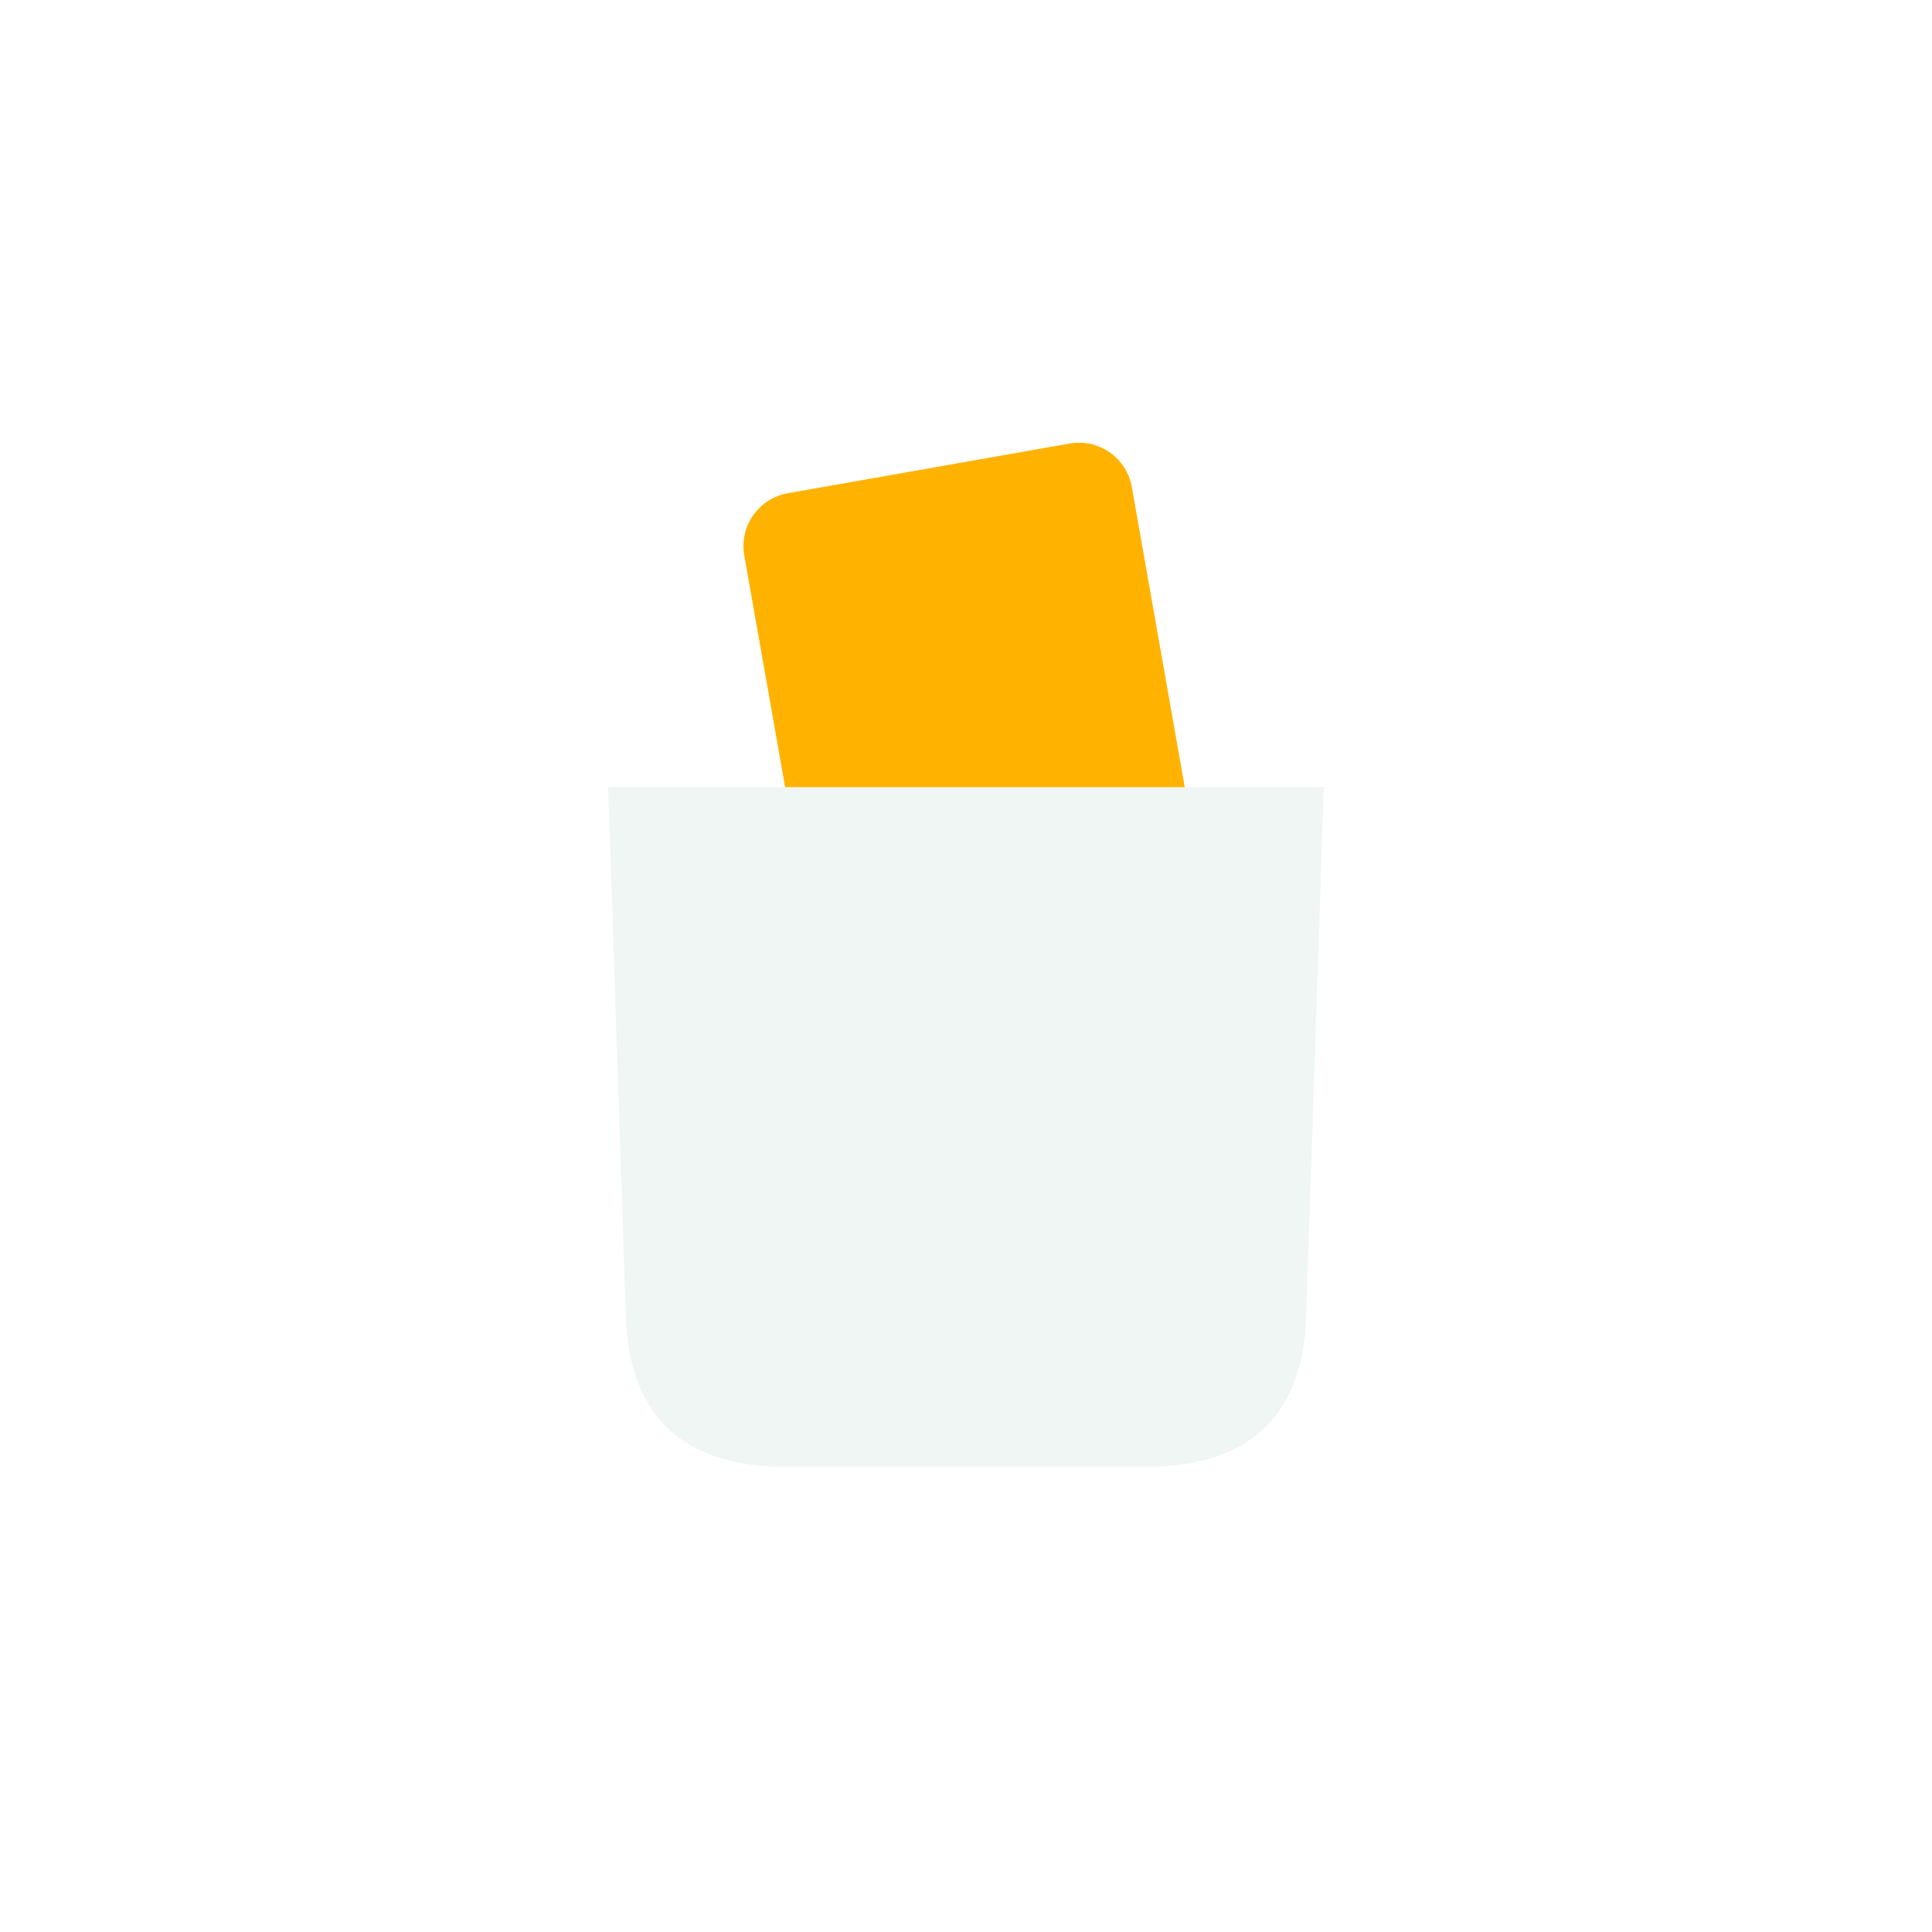
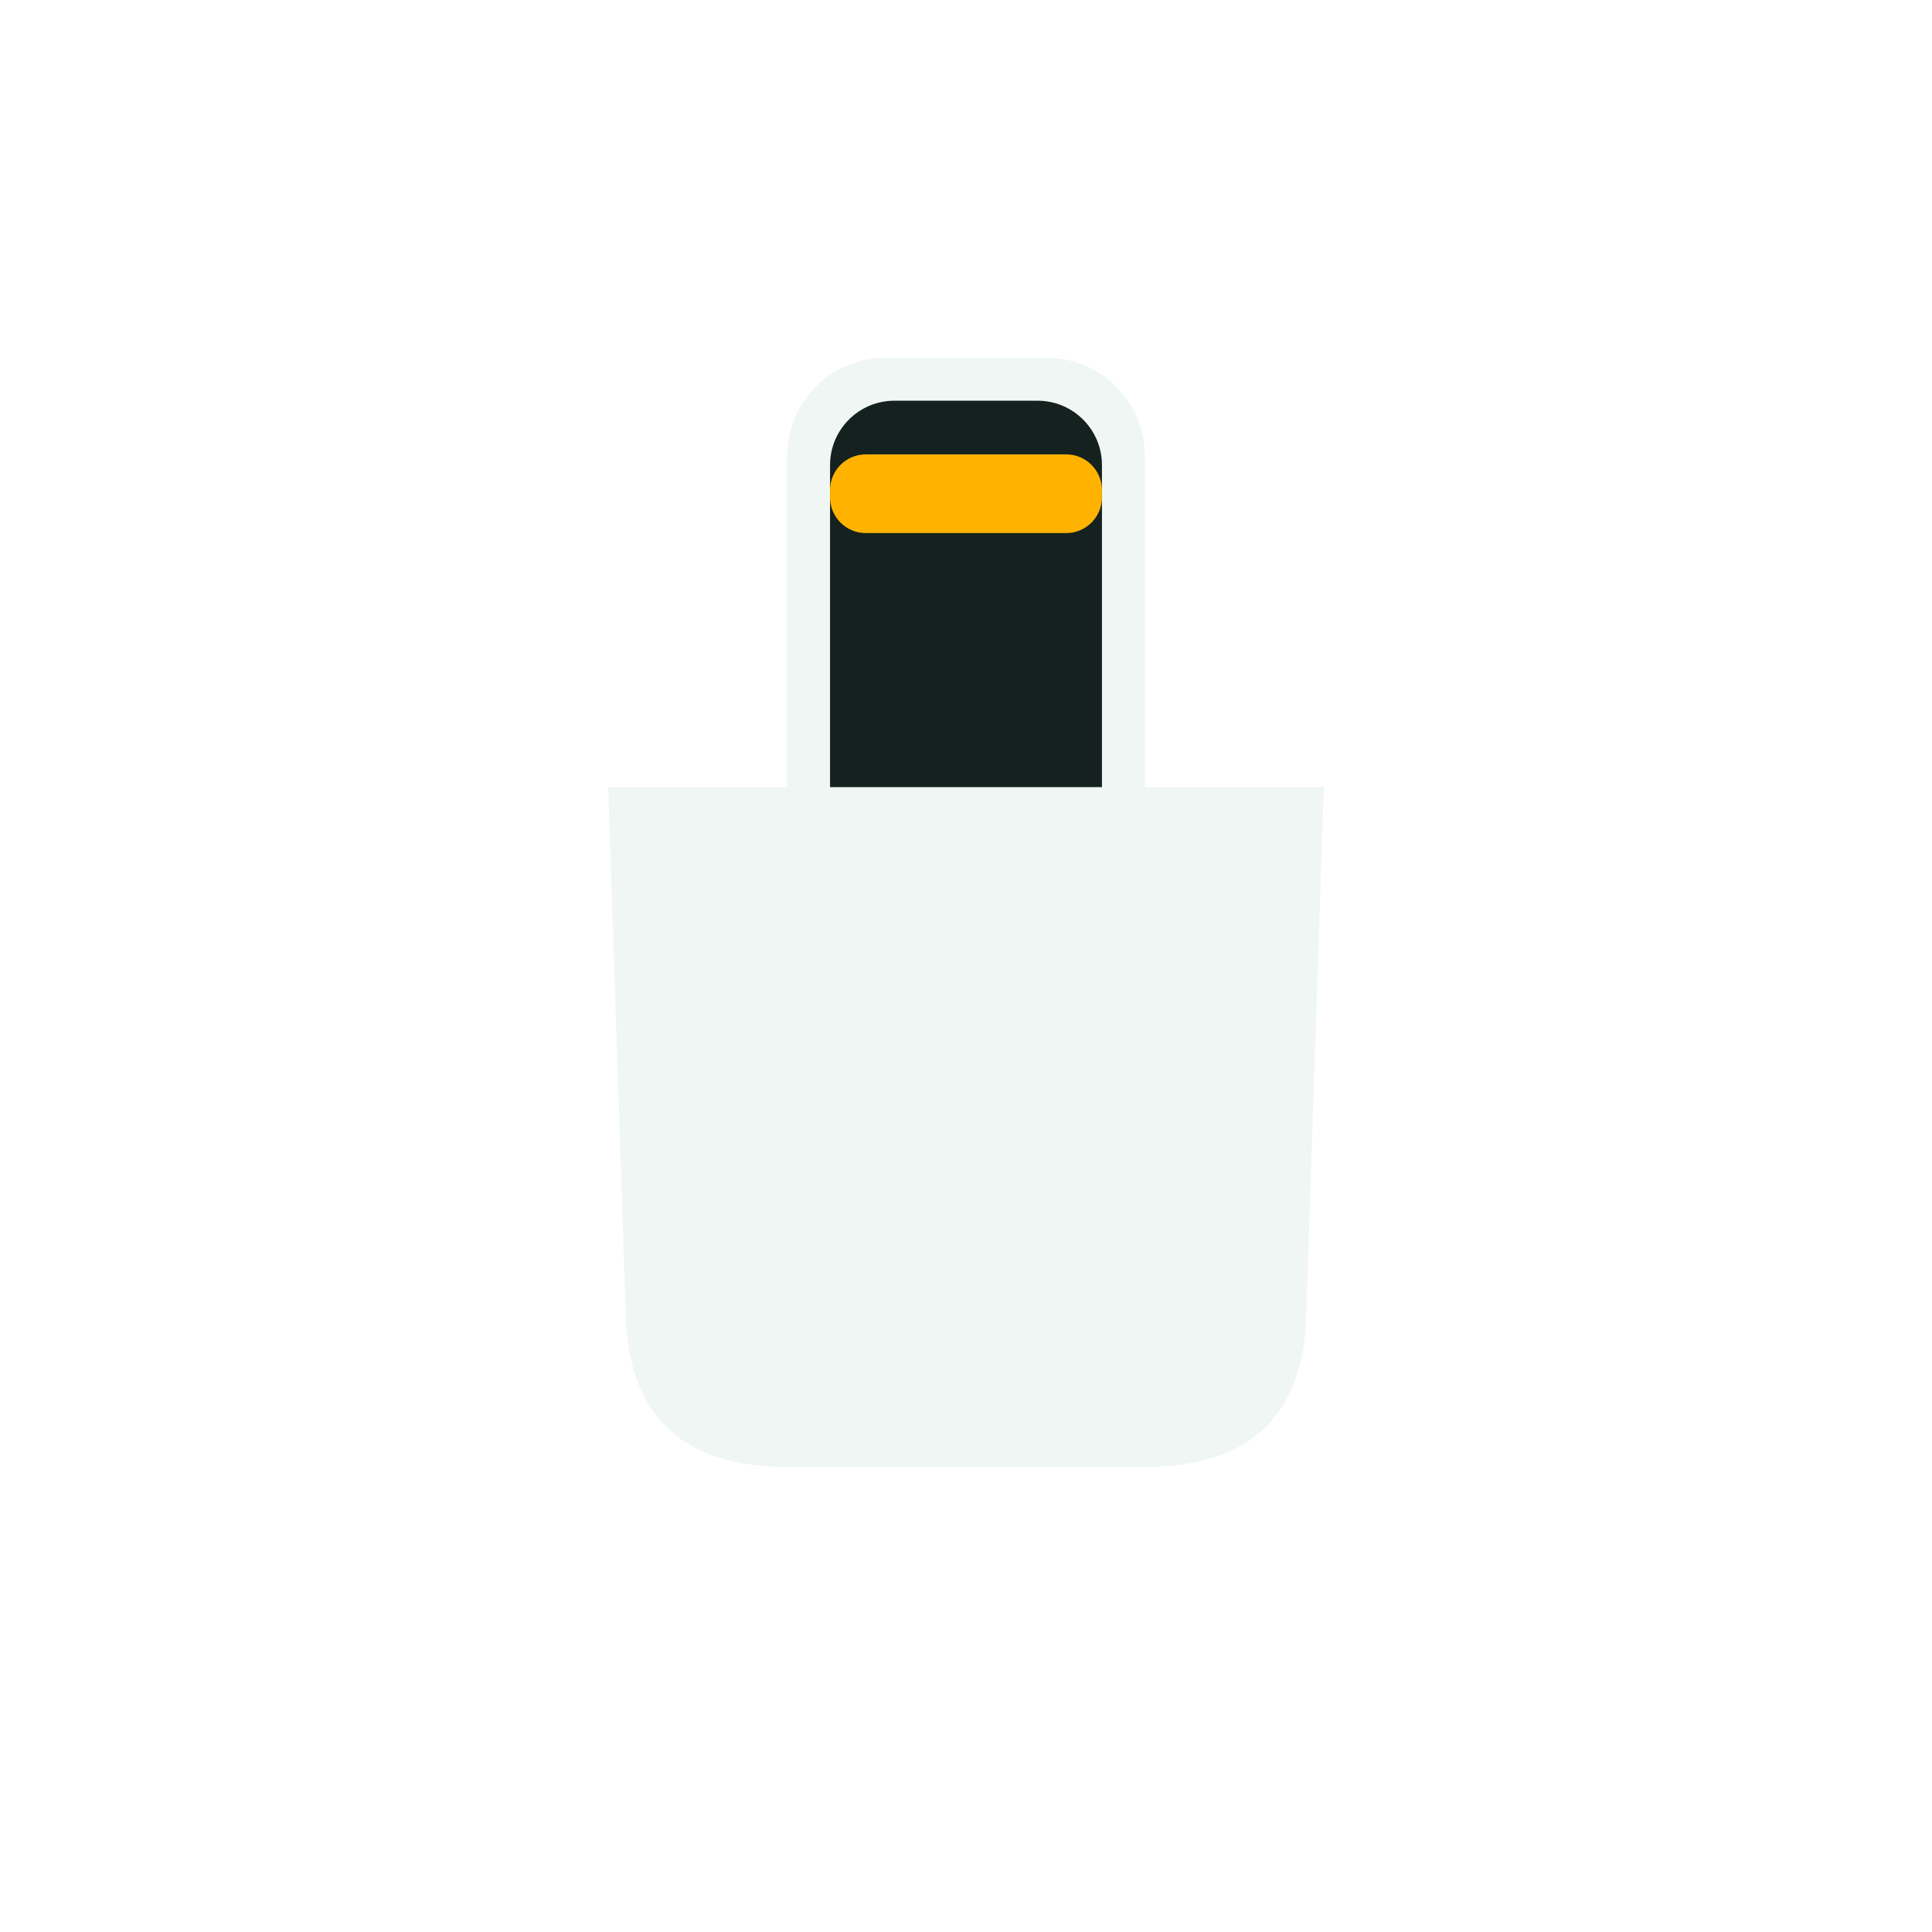
<svg xmlns="http://www.w3.org/2000/svg" viewBox="0 0 108 108" width="512" height="512" role="img" aria-label="Pocket Model Studio mark">
-   <rect x="-11" y="-12" width="22" height="24" rx="3" fill="#FFB300" transform="translate(54 38) rotate(-10)" />
+   <path d="M49.5,20 h9 a5.5,5.5 0 0 1 5.5,5.5 v23 a5.5,5.5 0 0 1 -5.5,5.5 h-9 a5.5,5.5 0 0 1 -5.5,-5.5 v-23 a5.5,5.5 0 0 1 5.5,-5.5 z" fill="#EFF6F3" />
+   <path d="M50,22.4 h8 a3.6,3.6 0 0 1 3.6,3.6 v22.2 a3.6,3.6 0 0 1 -3.6,3.6 h-8 a3.6,3.6 0 0 1 -3.6,-3.6 v-22.2 a3.6,3.6 0 0 1 3.6,-3.6 z" fill="#14211F" />
+   <path d="M48.4,25.4 h11.2 a2,2 0 0 1 2,2 v0.4 a2,2 0 0 1 -2,2 h-11.2 a2,2 0 0 1 -2,-2 v-0.4 a2,2 0 0 1 2,-2 z" fill="#FFB300" />
  <path d="M34,44 H74 L73,74 Q72.5,82 64,82 H44 Q35.5,82 35,74 Z" fill="#EFF6F3" />
</svg>
